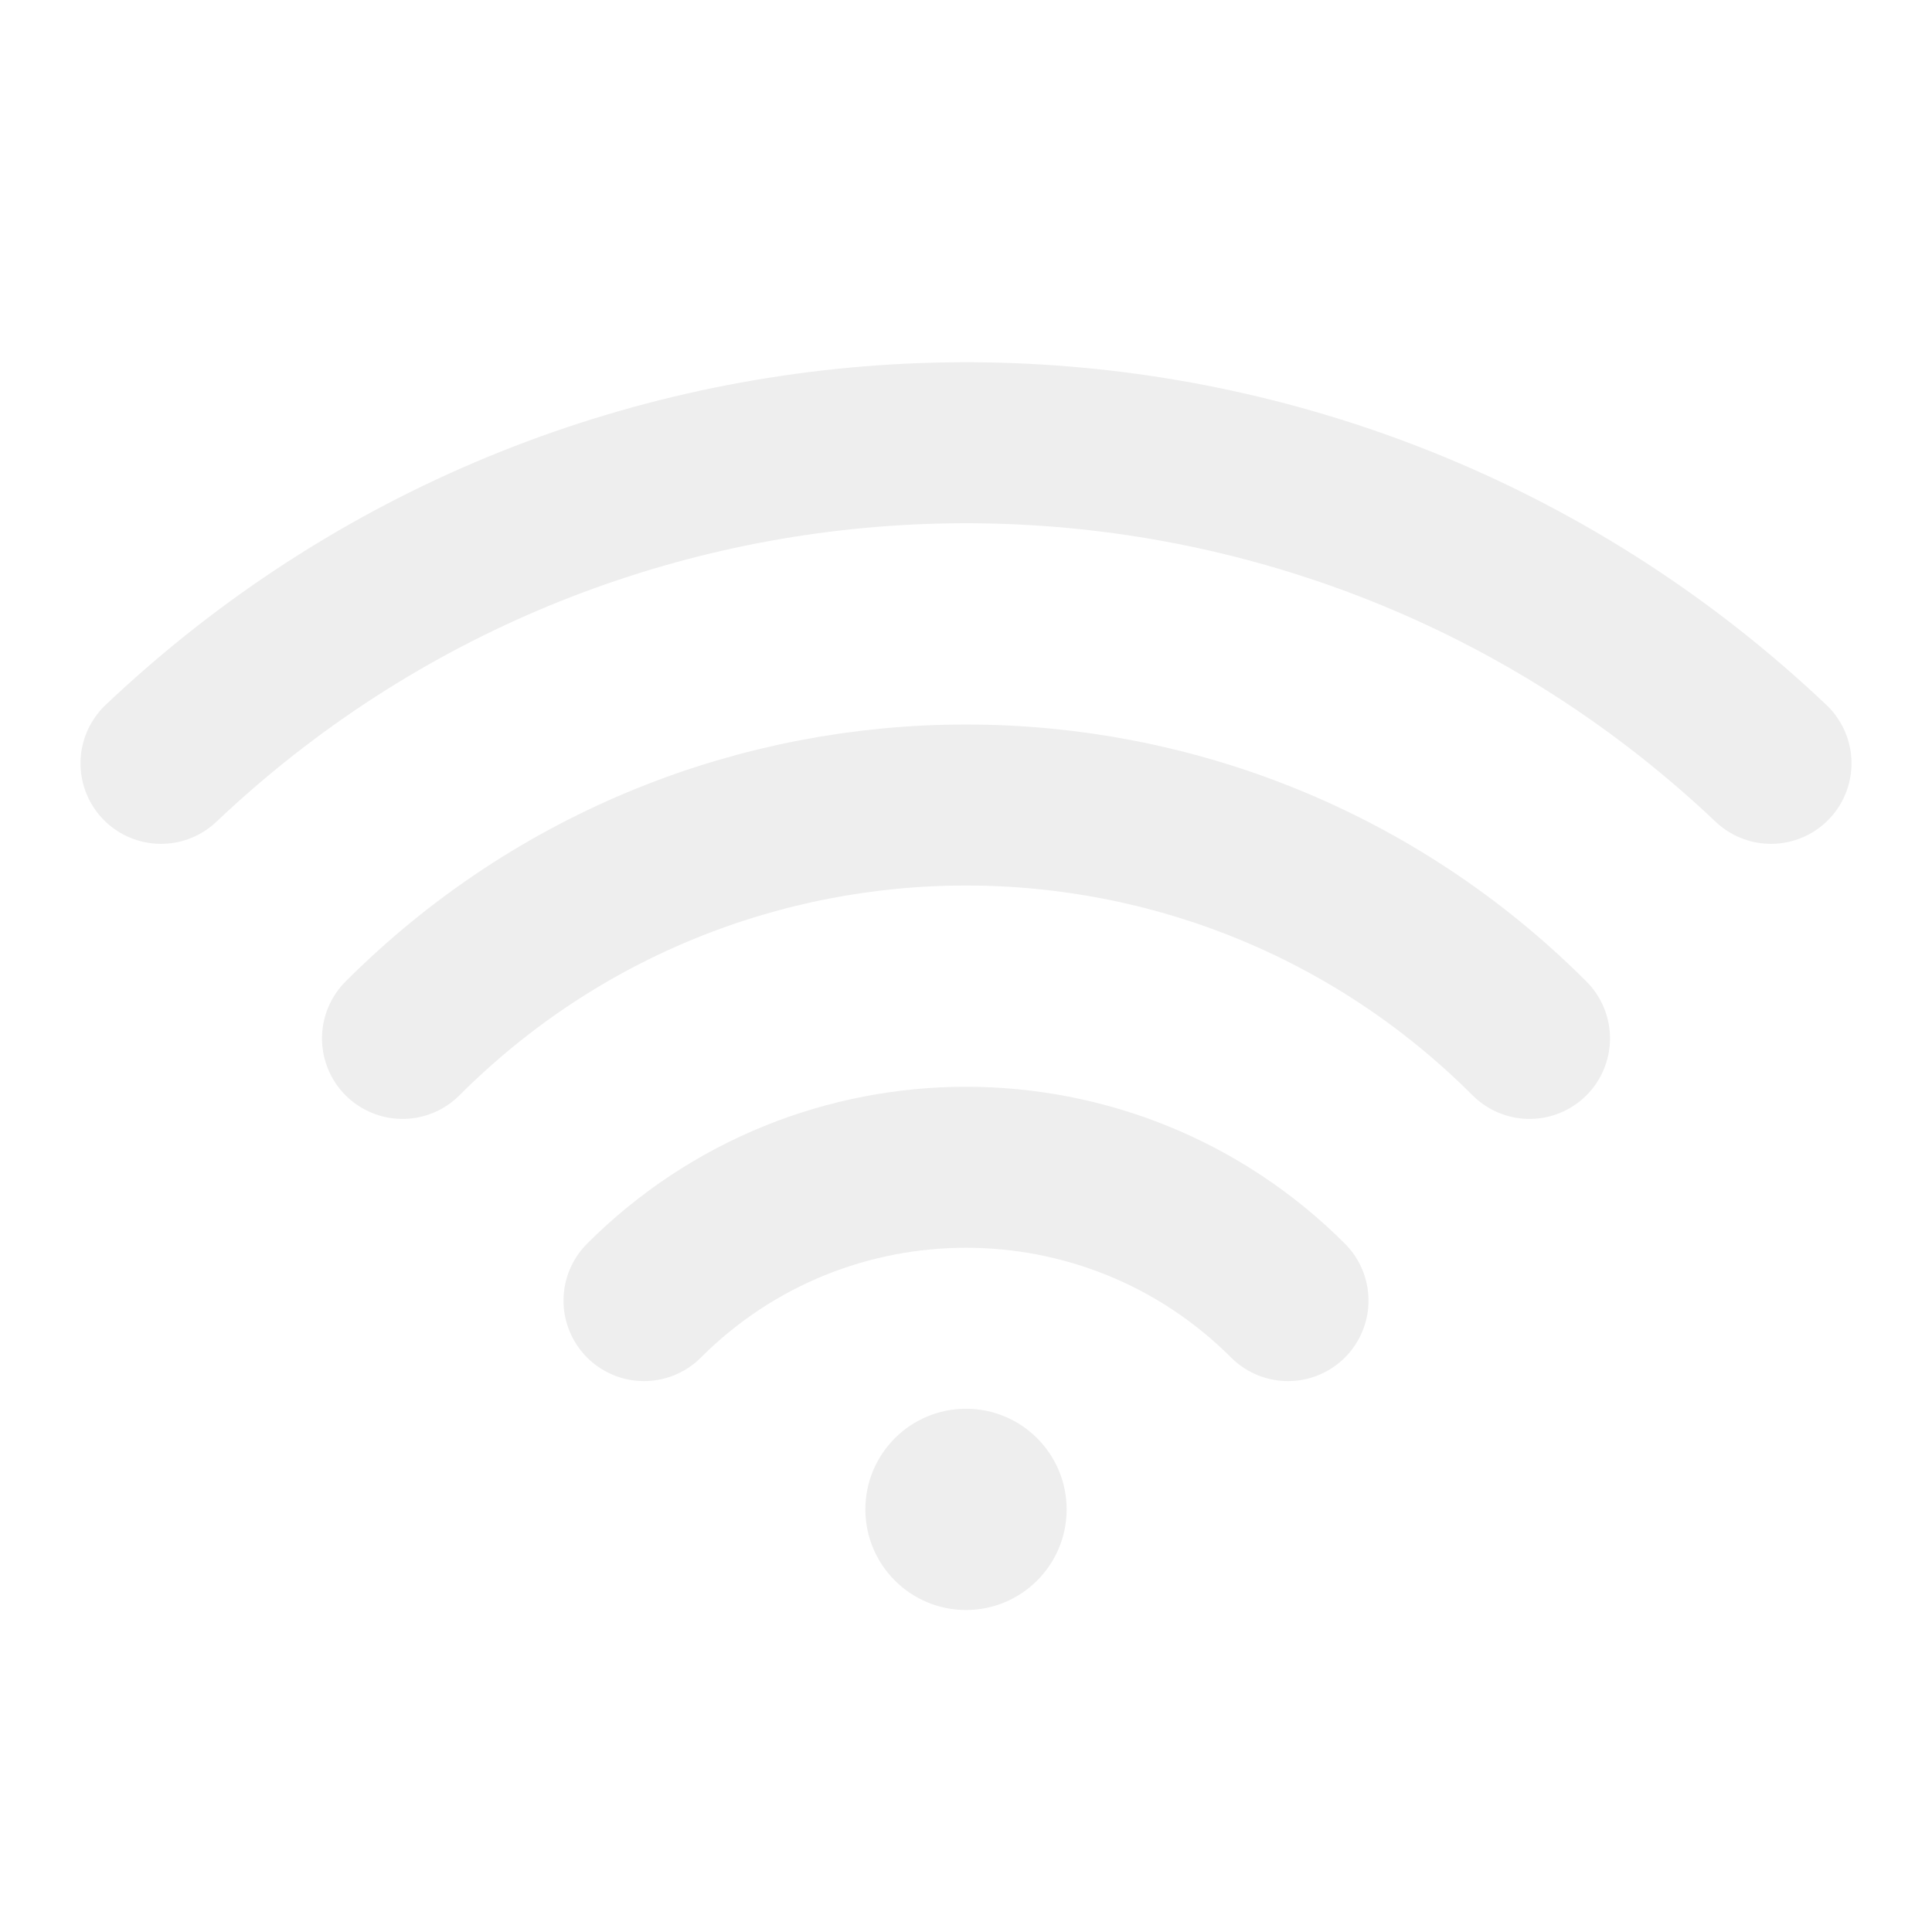
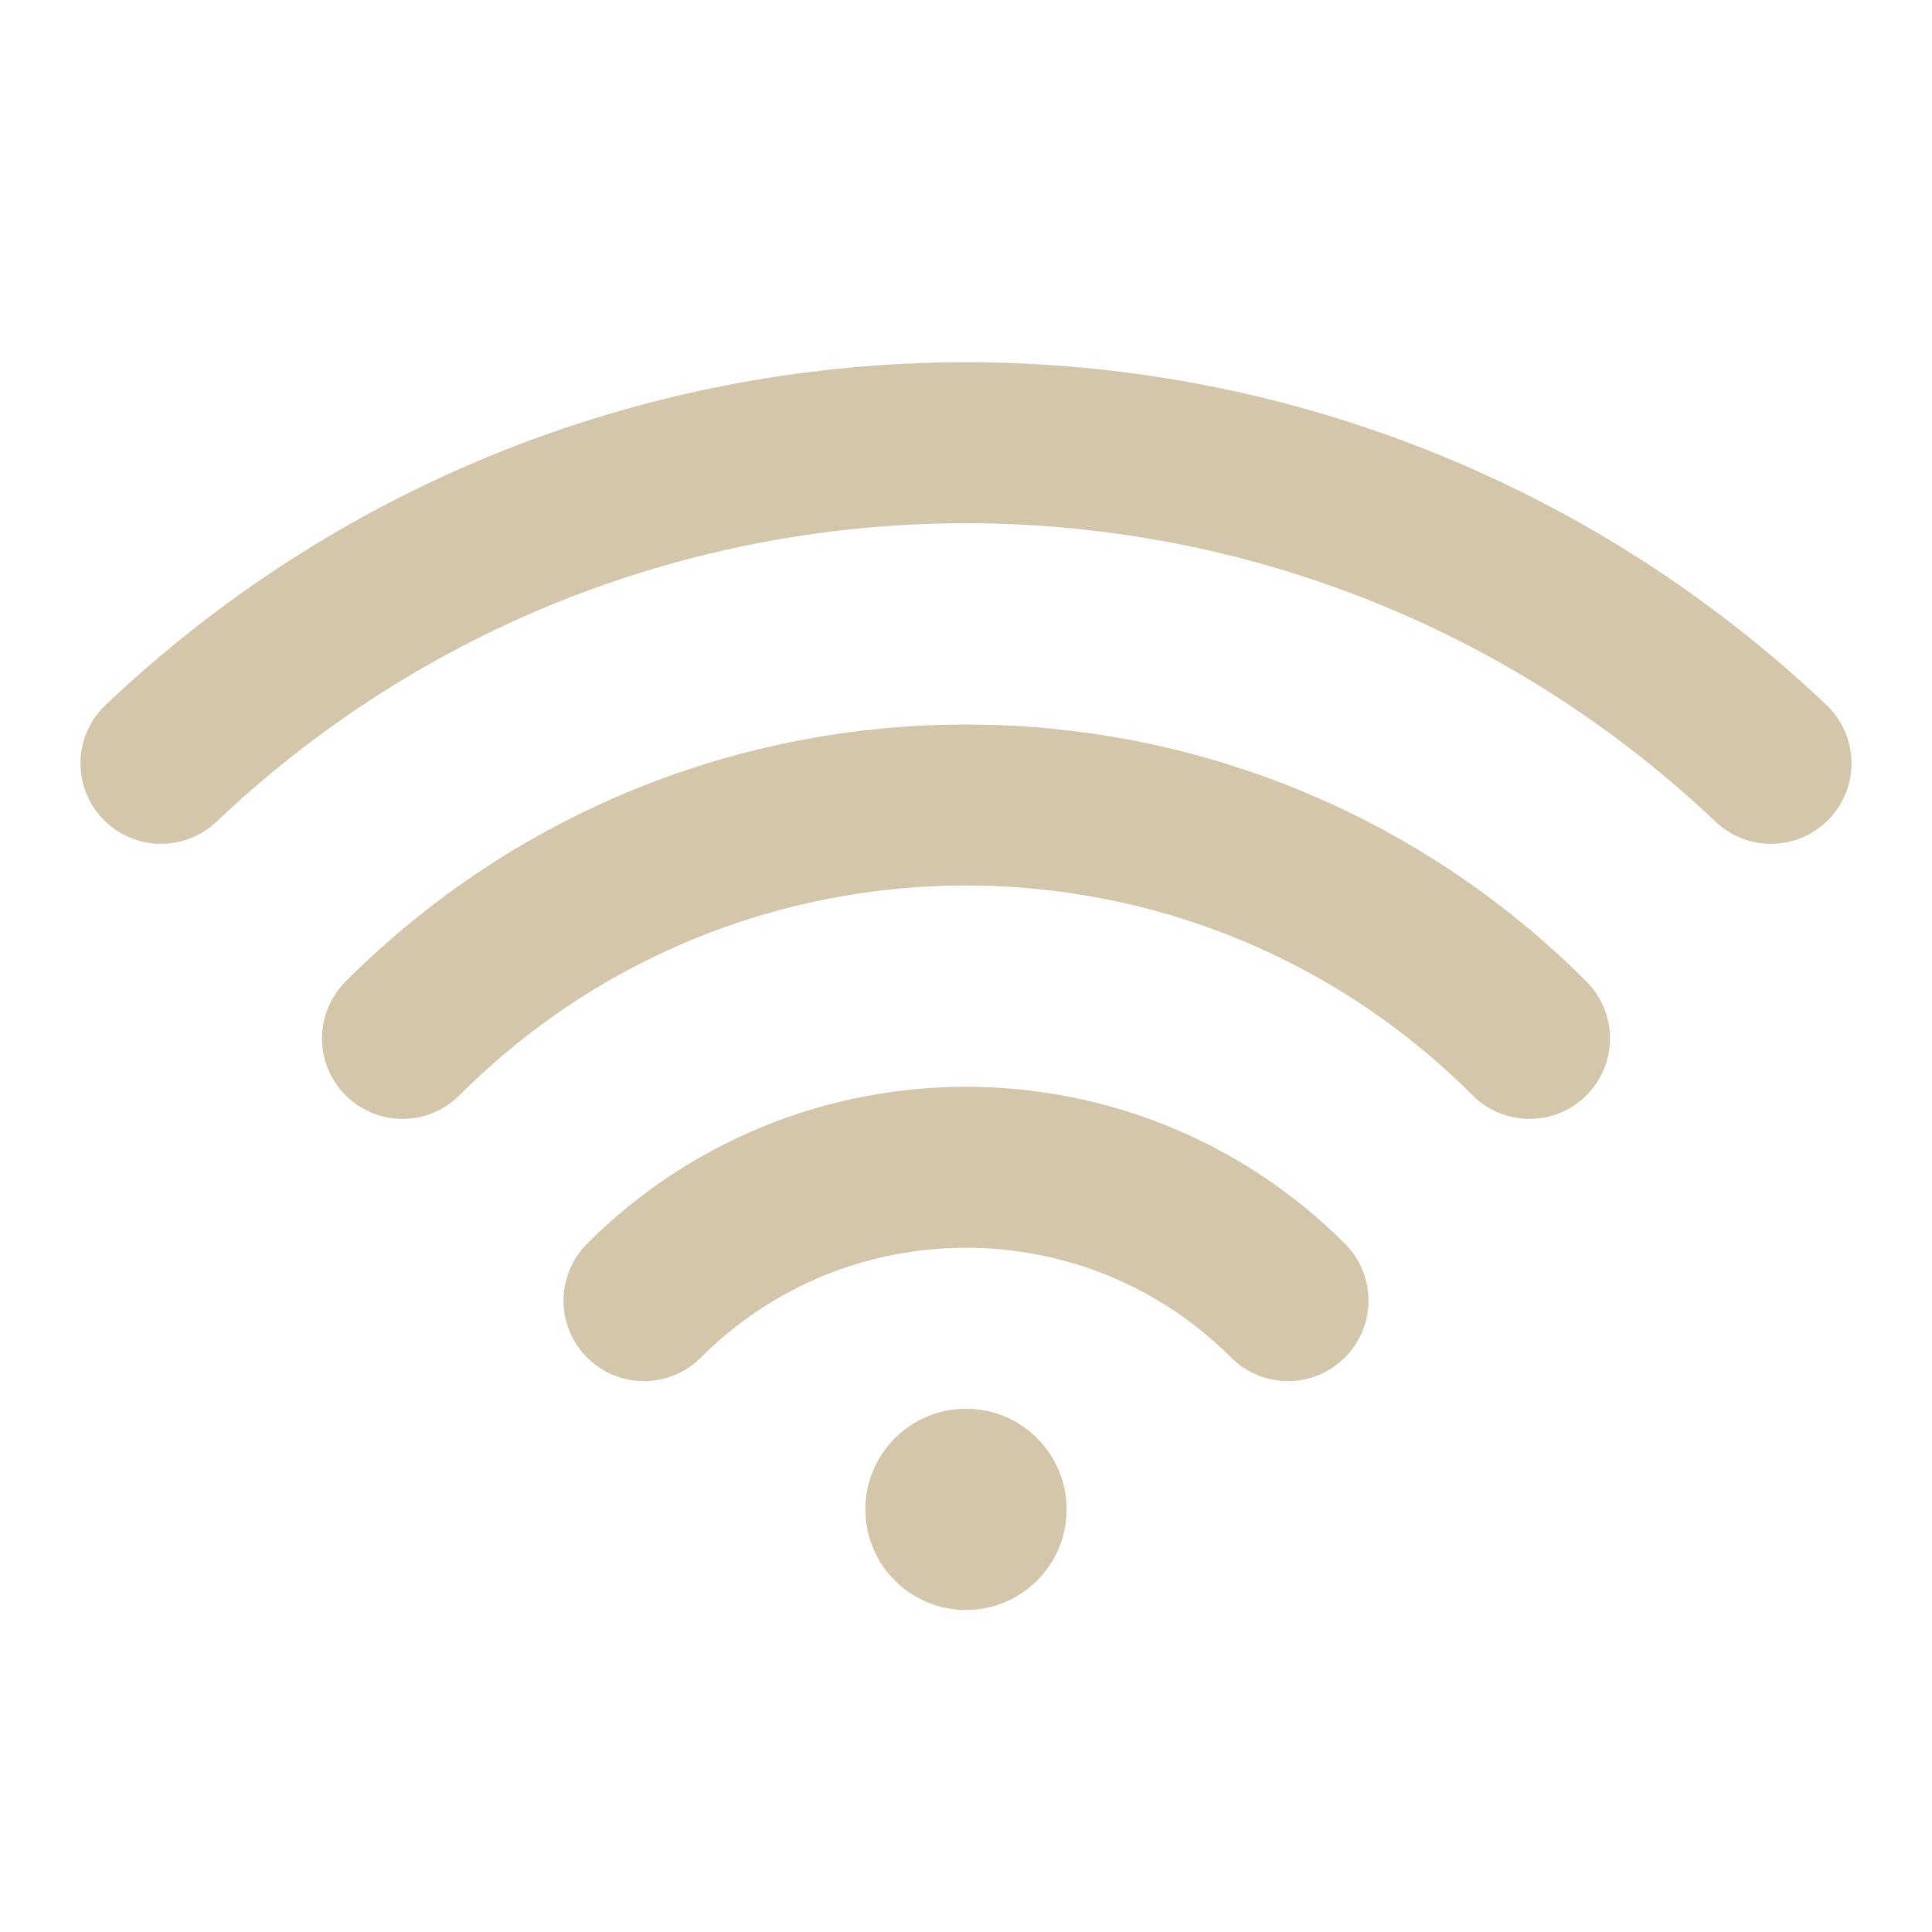
<svg xmlns="http://www.w3.org/2000/svg" width="192" height="192" viewBox="0 0 192 192">
-   <path fill="none" stroke-width="4" stroke-linecap="round" stroke-linejoin="round" stroke="rgb(93.333%, 93.333%, 93.333%)" stroke-opacity="1" stroke-miterlimit="4" d="M 4 18.965 C 4.589 18.407 5.195 17.879 5.817 17.379 C 17.037 8.374 33.382 8.903 44 18.965 " transform="matrix(4, 0, 0, 4, 0, 0)" />
-   <path fill="none" stroke-width="4" stroke-linecap="round" stroke-linejoin="round" stroke="rgb(93.333%, 93.333%, 93.333%)" stroke-opacity="1" stroke-miterlimit="4" d="M 38 25.799 C 30.268 18.067 17.732 18.067 10 25.799 " transform="matrix(4, 0, 0, 4, 0, 0)" />
-   <path fill="none" stroke-width="4" stroke-linecap="round" stroke-linejoin="round" stroke="rgb(93.333%, 93.333%, 93.333%)" stroke-opacity="1" stroke-miterlimit="4" d="M 32 32.313 C 27.582 27.896 20.418 27.896 16 32.313 " transform="matrix(4, 0, 0, 4, 0, 0)" />
-   <path fill-rule="evenodd" fill="rgb(93.333%, 93.333%, 93.333%)" fill-opacity="1" d="M 96 160 C 101.523 160 106 155.523 106 150 C 106 144.477 101.523 140 96 140 C 90.477 140 86 144.477 86 150 C 86 155.523 90.477 160 96 160 Z M 96 160 " />
+   <path fill="none" stroke-width="4" stroke-linecap="round" stroke-linejoin="round" stroke="#D3C6AA" stroke-opacity="1" stroke-miterlimit="4" d="M 4 18.965 C 4.589 18.407 5.195 17.879 5.817 17.379 C 17.037 8.374 33.382 8.903 44 18.965 " transform="matrix(4, 0, 0, 4, 0, 0)" />
+   <path fill="none" stroke-width="4" stroke-linecap="round" stroke-linejoin="round" stroke="#D3C6AA" stroke-opacity="1" stroke-miterlimit="4" d="M 38 25.799 C 30.268 18.067 17.732 18.067 10 25.799 " transform="matrix(4, 0, 0, 4, 0, 0)" />
+   <path fill="none" stroke-width="4" stroke-linecap="round" stroke-linejoin="round" stroke="#D3C6AA" stroke-opacity="1" stroke-miterlimit="4" d="M 32 32.313 C 27.582 27.896 20.418 27.896 16 32.313 " transform="matrix(4, 0, 0, 4, 0, 0)" />
+   <path fill-rule="evenodd" fill="#D3C6AA" fill-opacity="1" d="M 96 160 C 101.523 160 106 155.523 106 150 C 106 144.477 101.523 140 96 140 C 90.477 140 86 144.477 86 150 C 86 155.523 90.477 160 96 160 Z M 96 160 " />
</svg>
